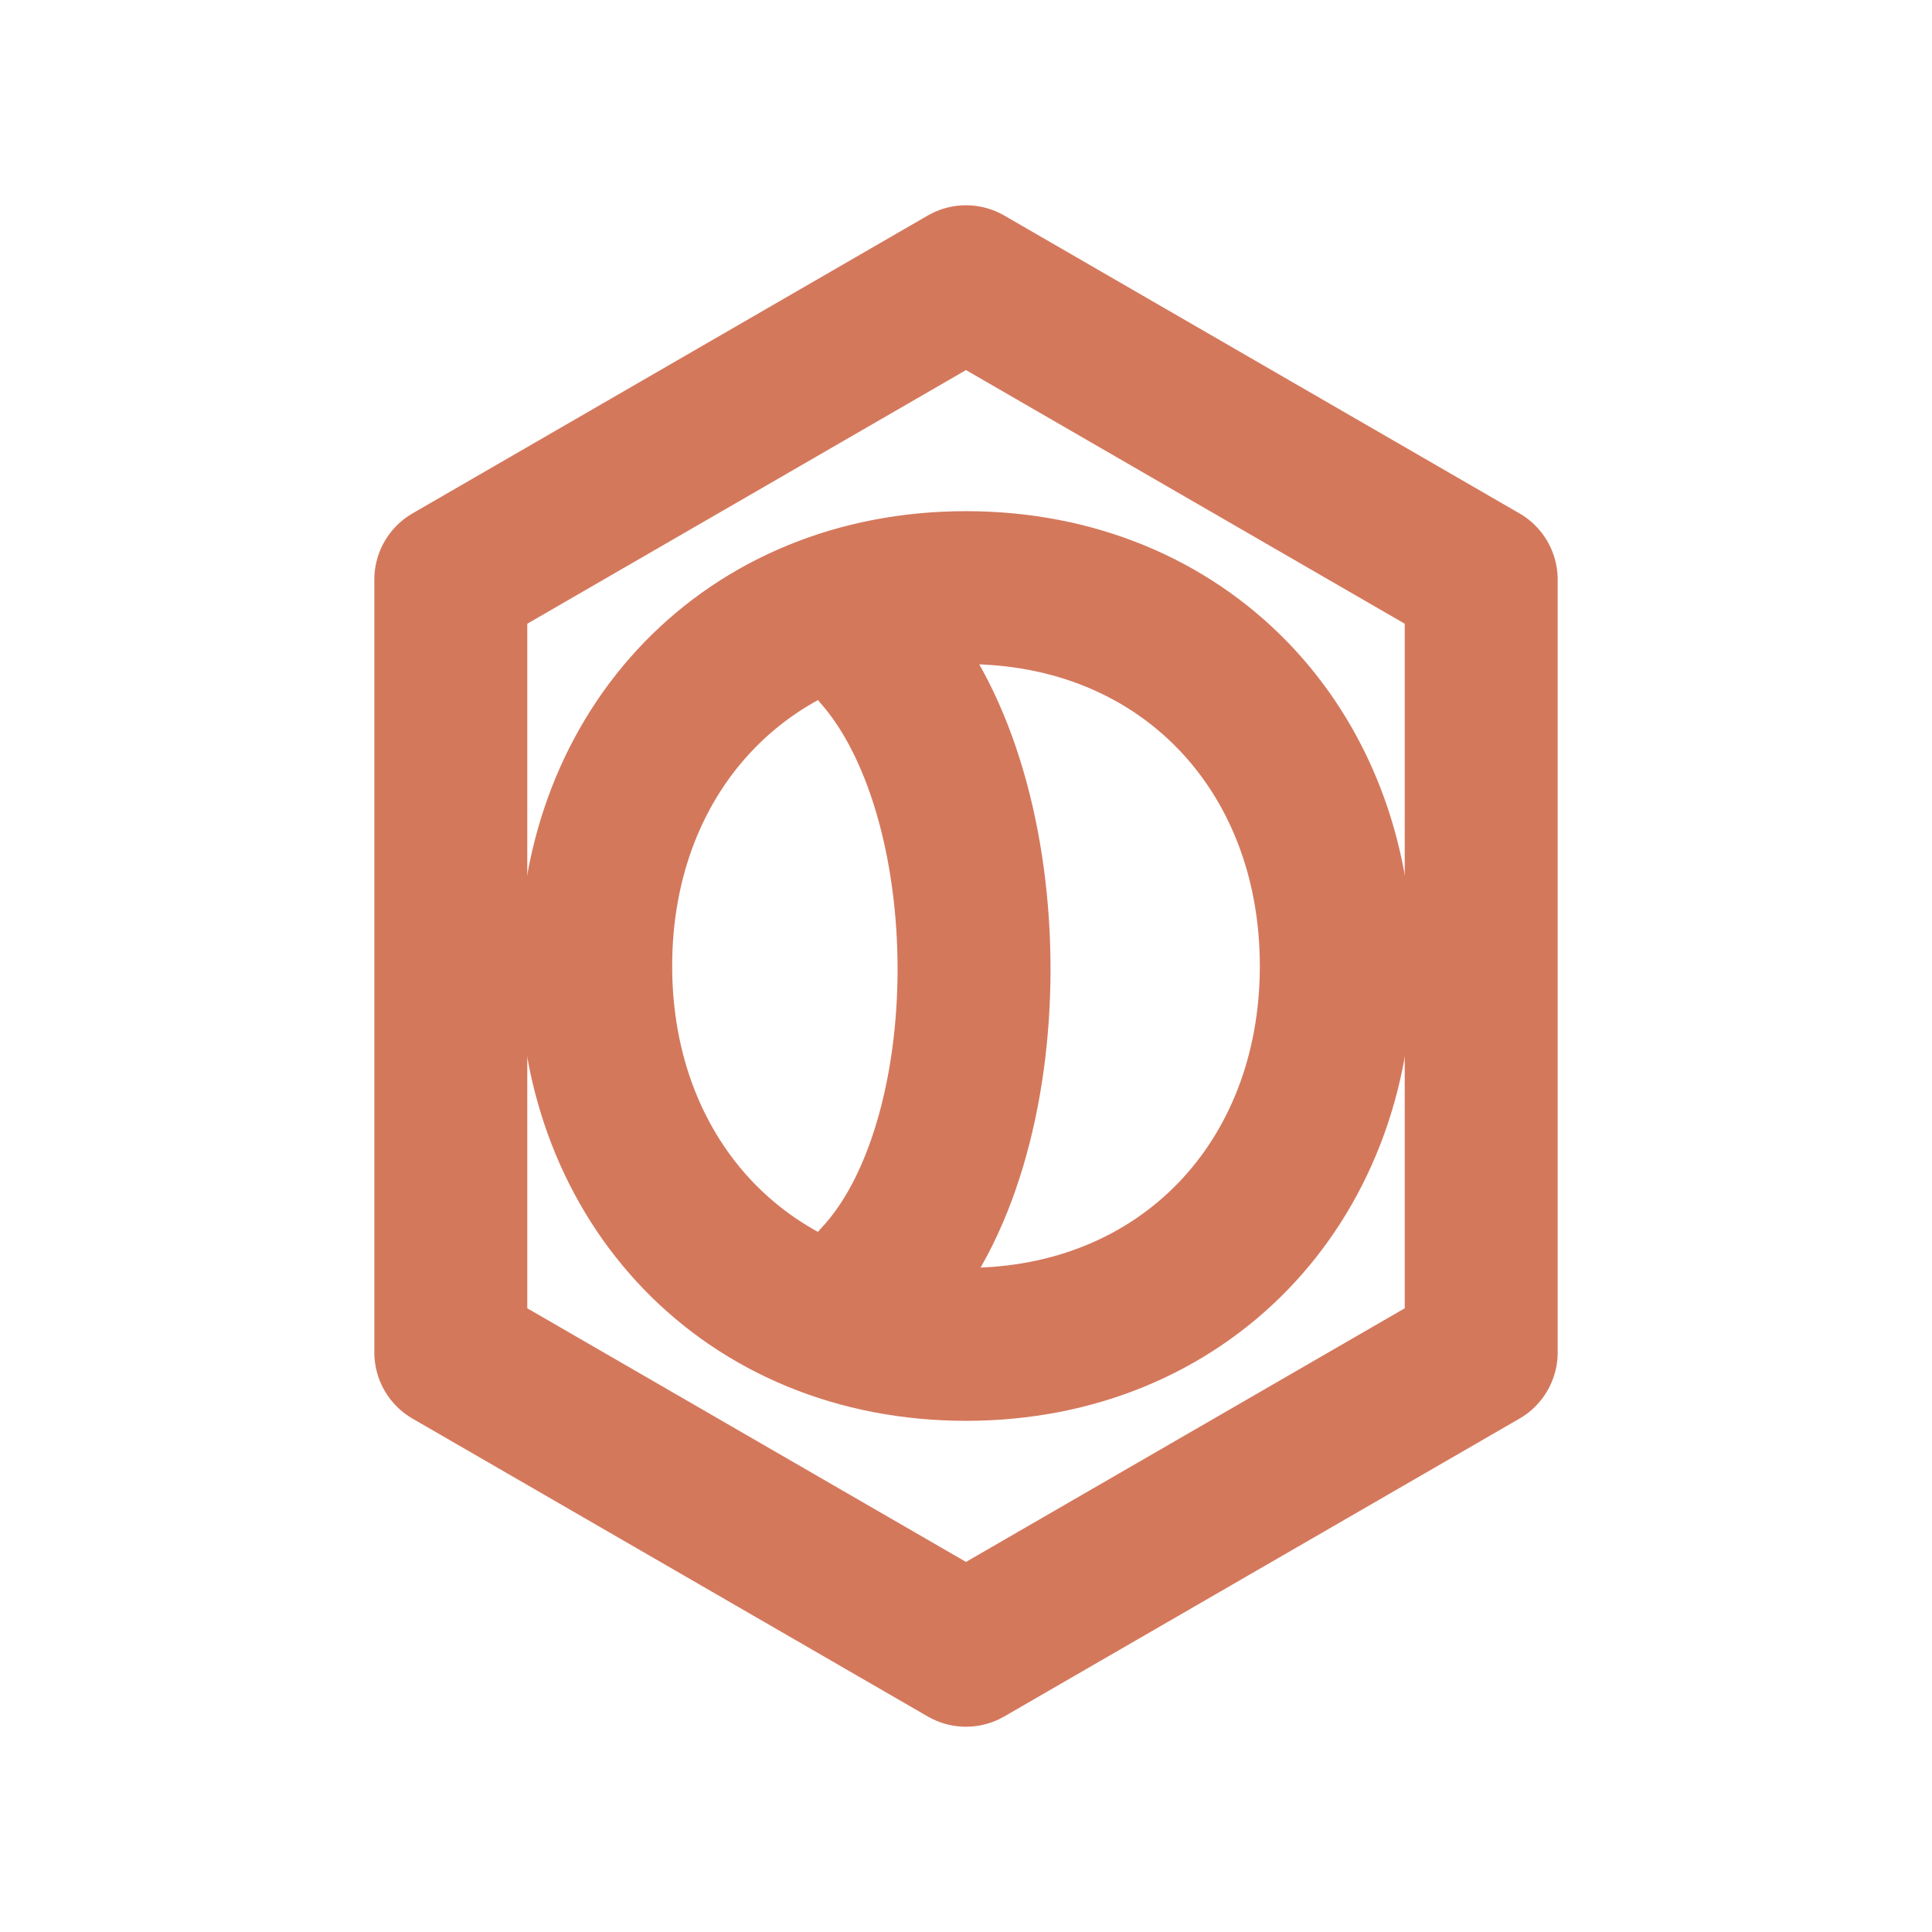
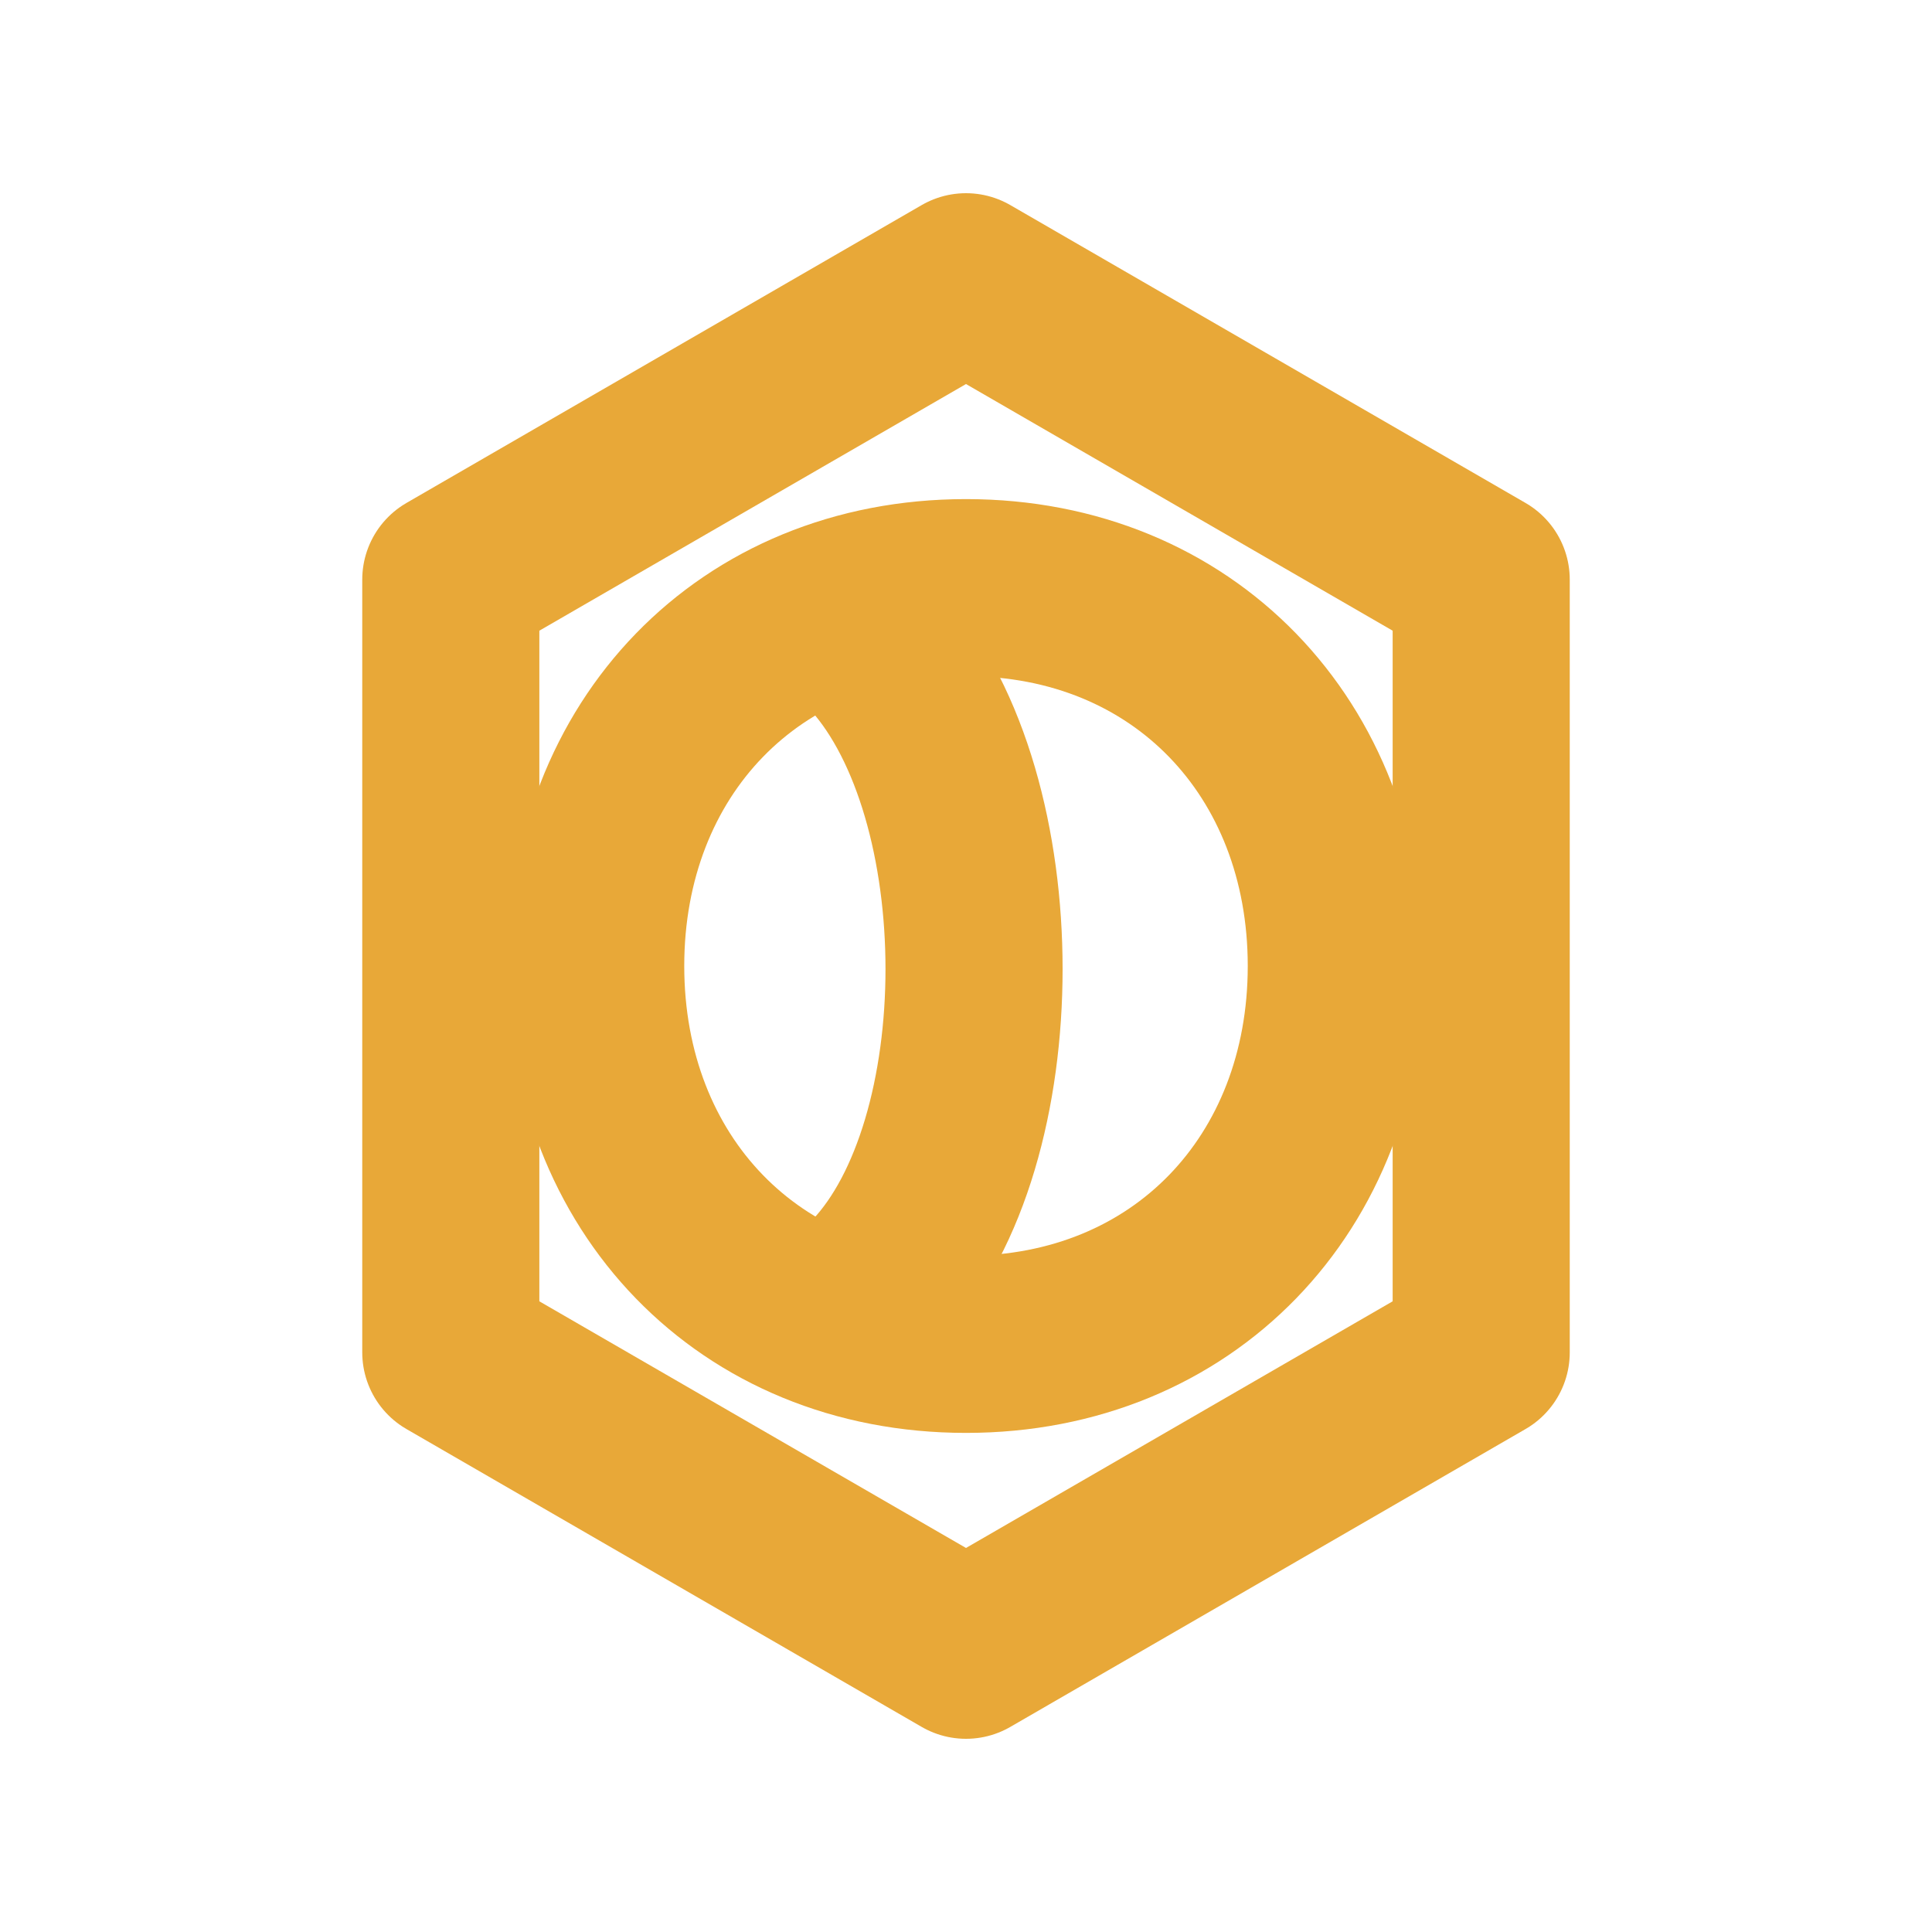
- <svg xmlns="http://www.w3.org/2000/svg" fill="none" stroke="#D4785C" stroke-linecap="round" stroke-linejoin="round" stroke-width="1.9" viewBox="0 0 24 24">
+ <svg xmlns="http://www.w3.org/2000/svg" fill="none" stroke="#E8A838" stroke-linecap="round" stroke-linejoin="round" stroke-width="2.2" viewBox="0 0 24 24">
  <path d="m12 3.5 6.4 3.7v9.6L12 20.5l-6.4-3.7V7.2z" />
  <path d="M12 7.3c2.7 0 4.6 2 4.6 4.7s-1.9 4.7-4.6 4.7-4.6-2-4.6-4.7S9.3 7.3 12 7.3" />
  <path d="M10.9 8.1c1.6 1.8 1.6 6.1 0 7.8" />
</svg>
